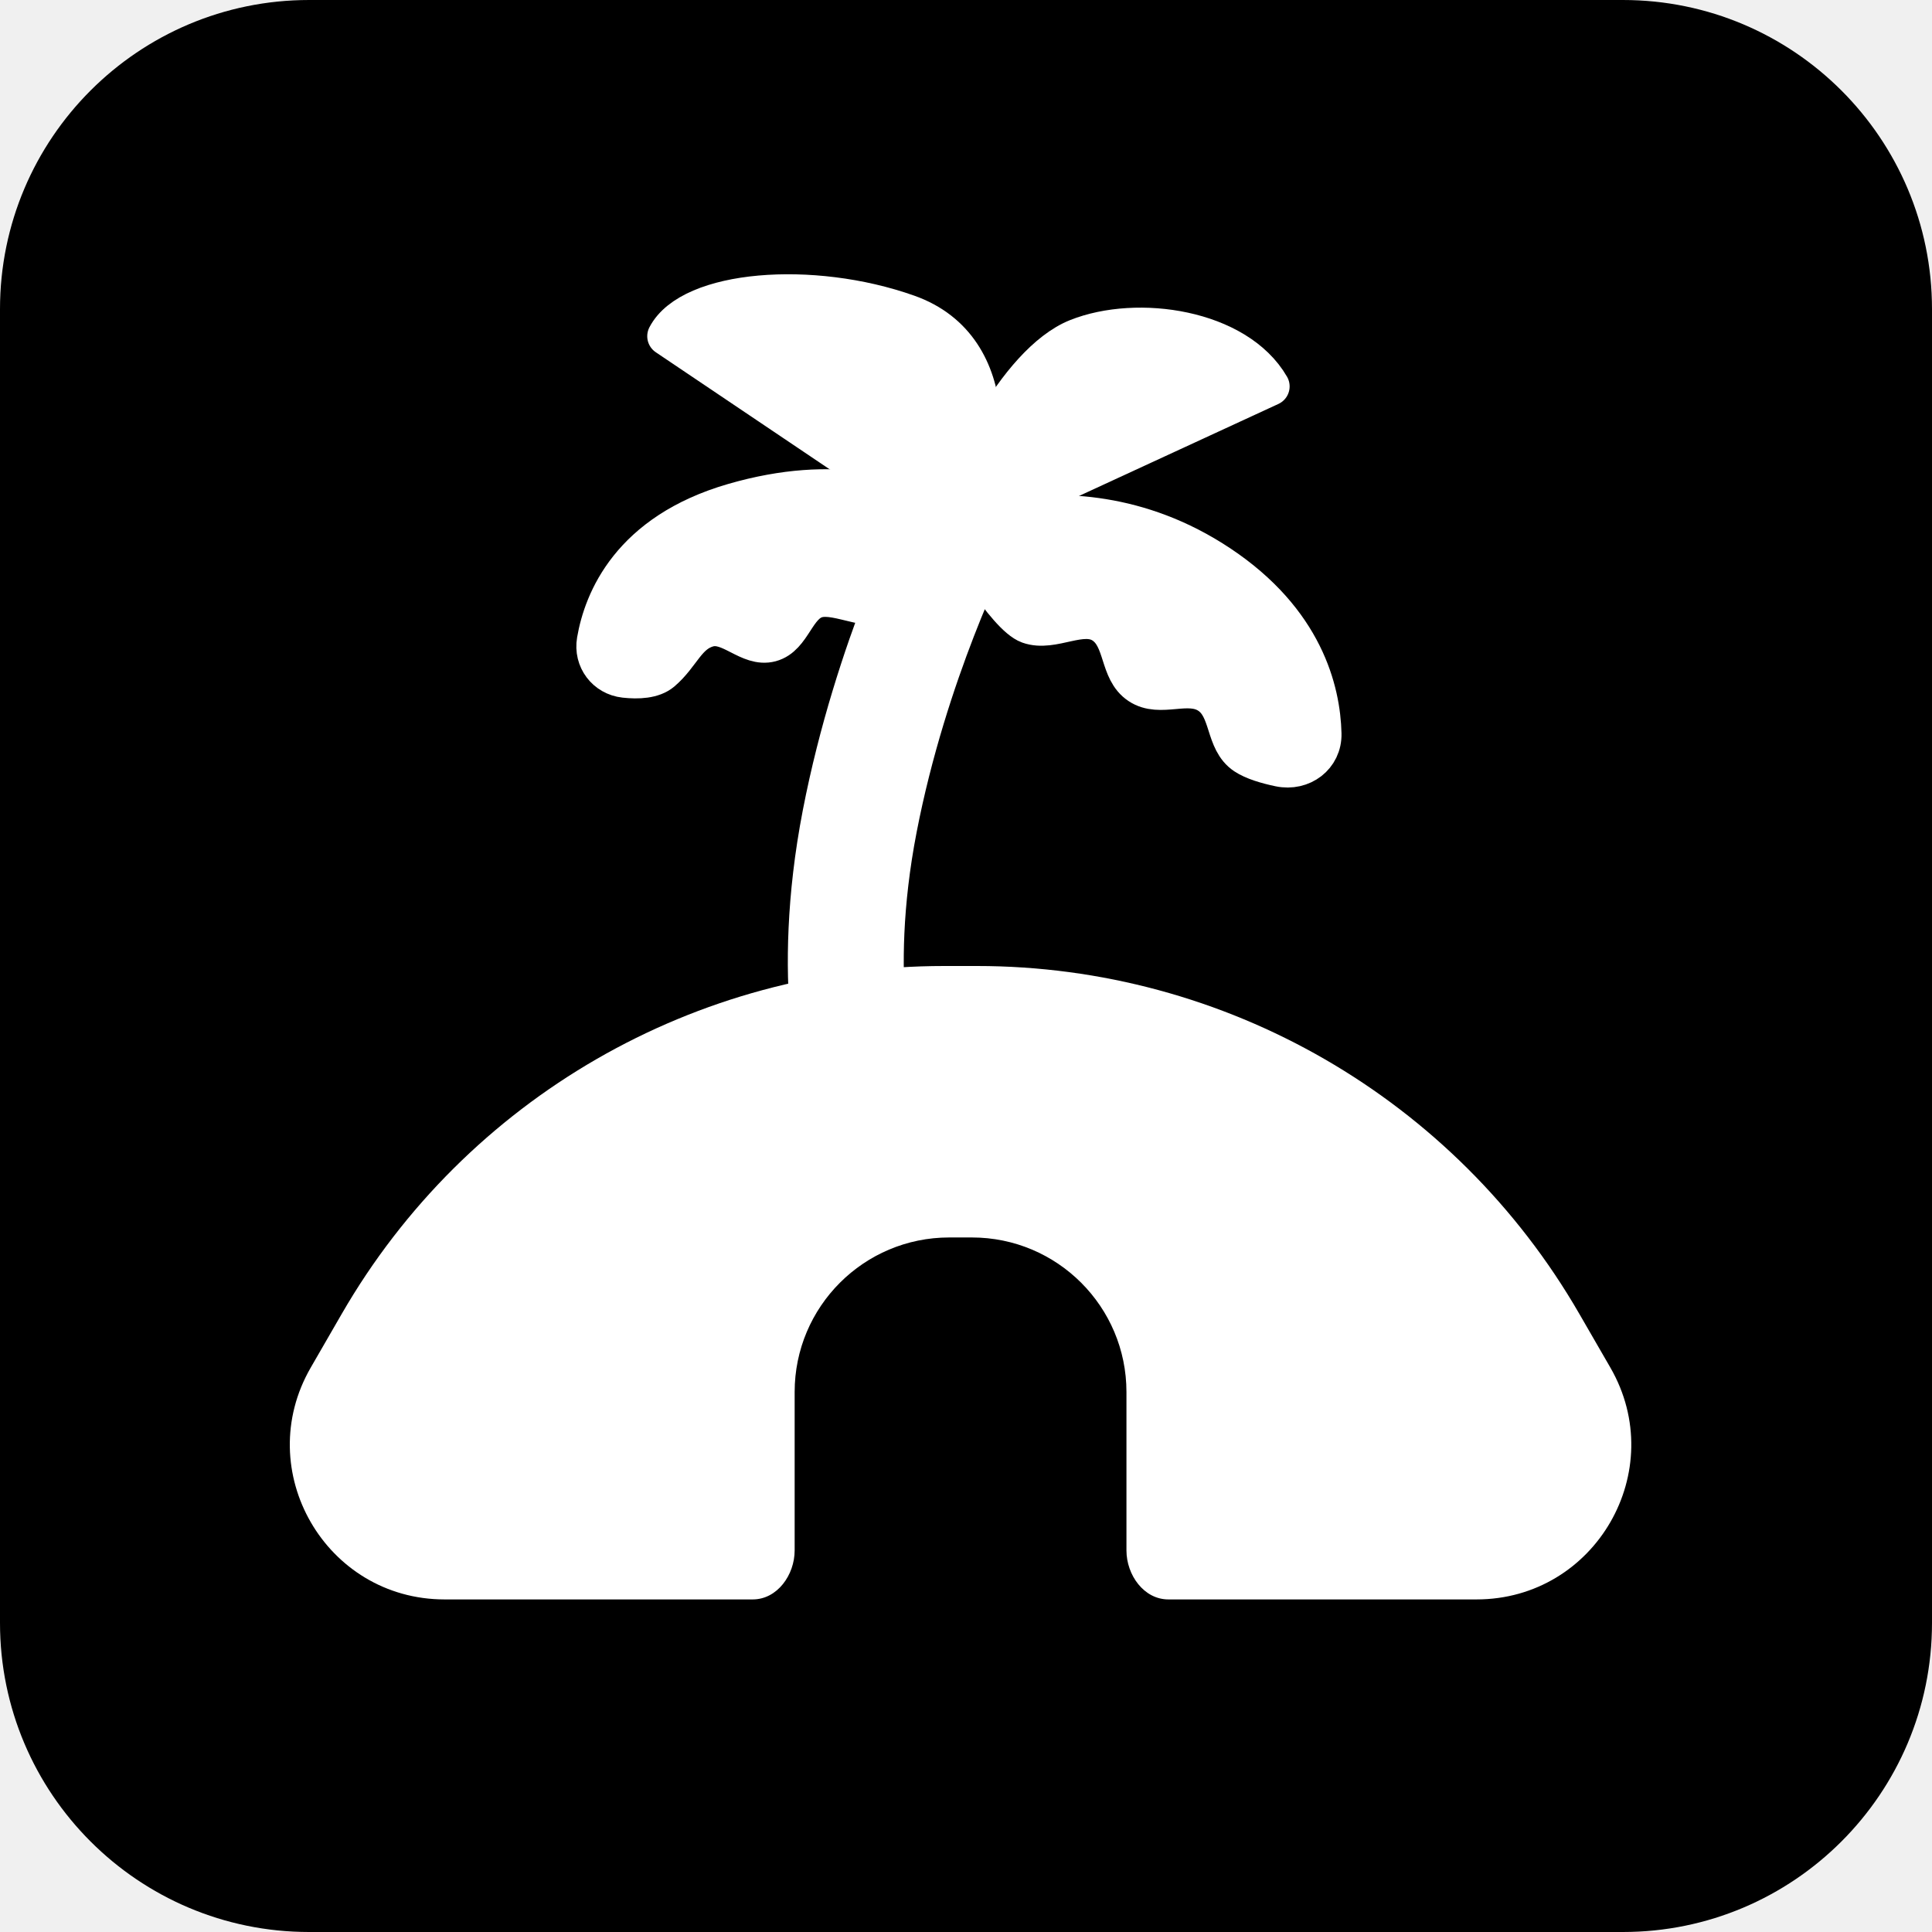
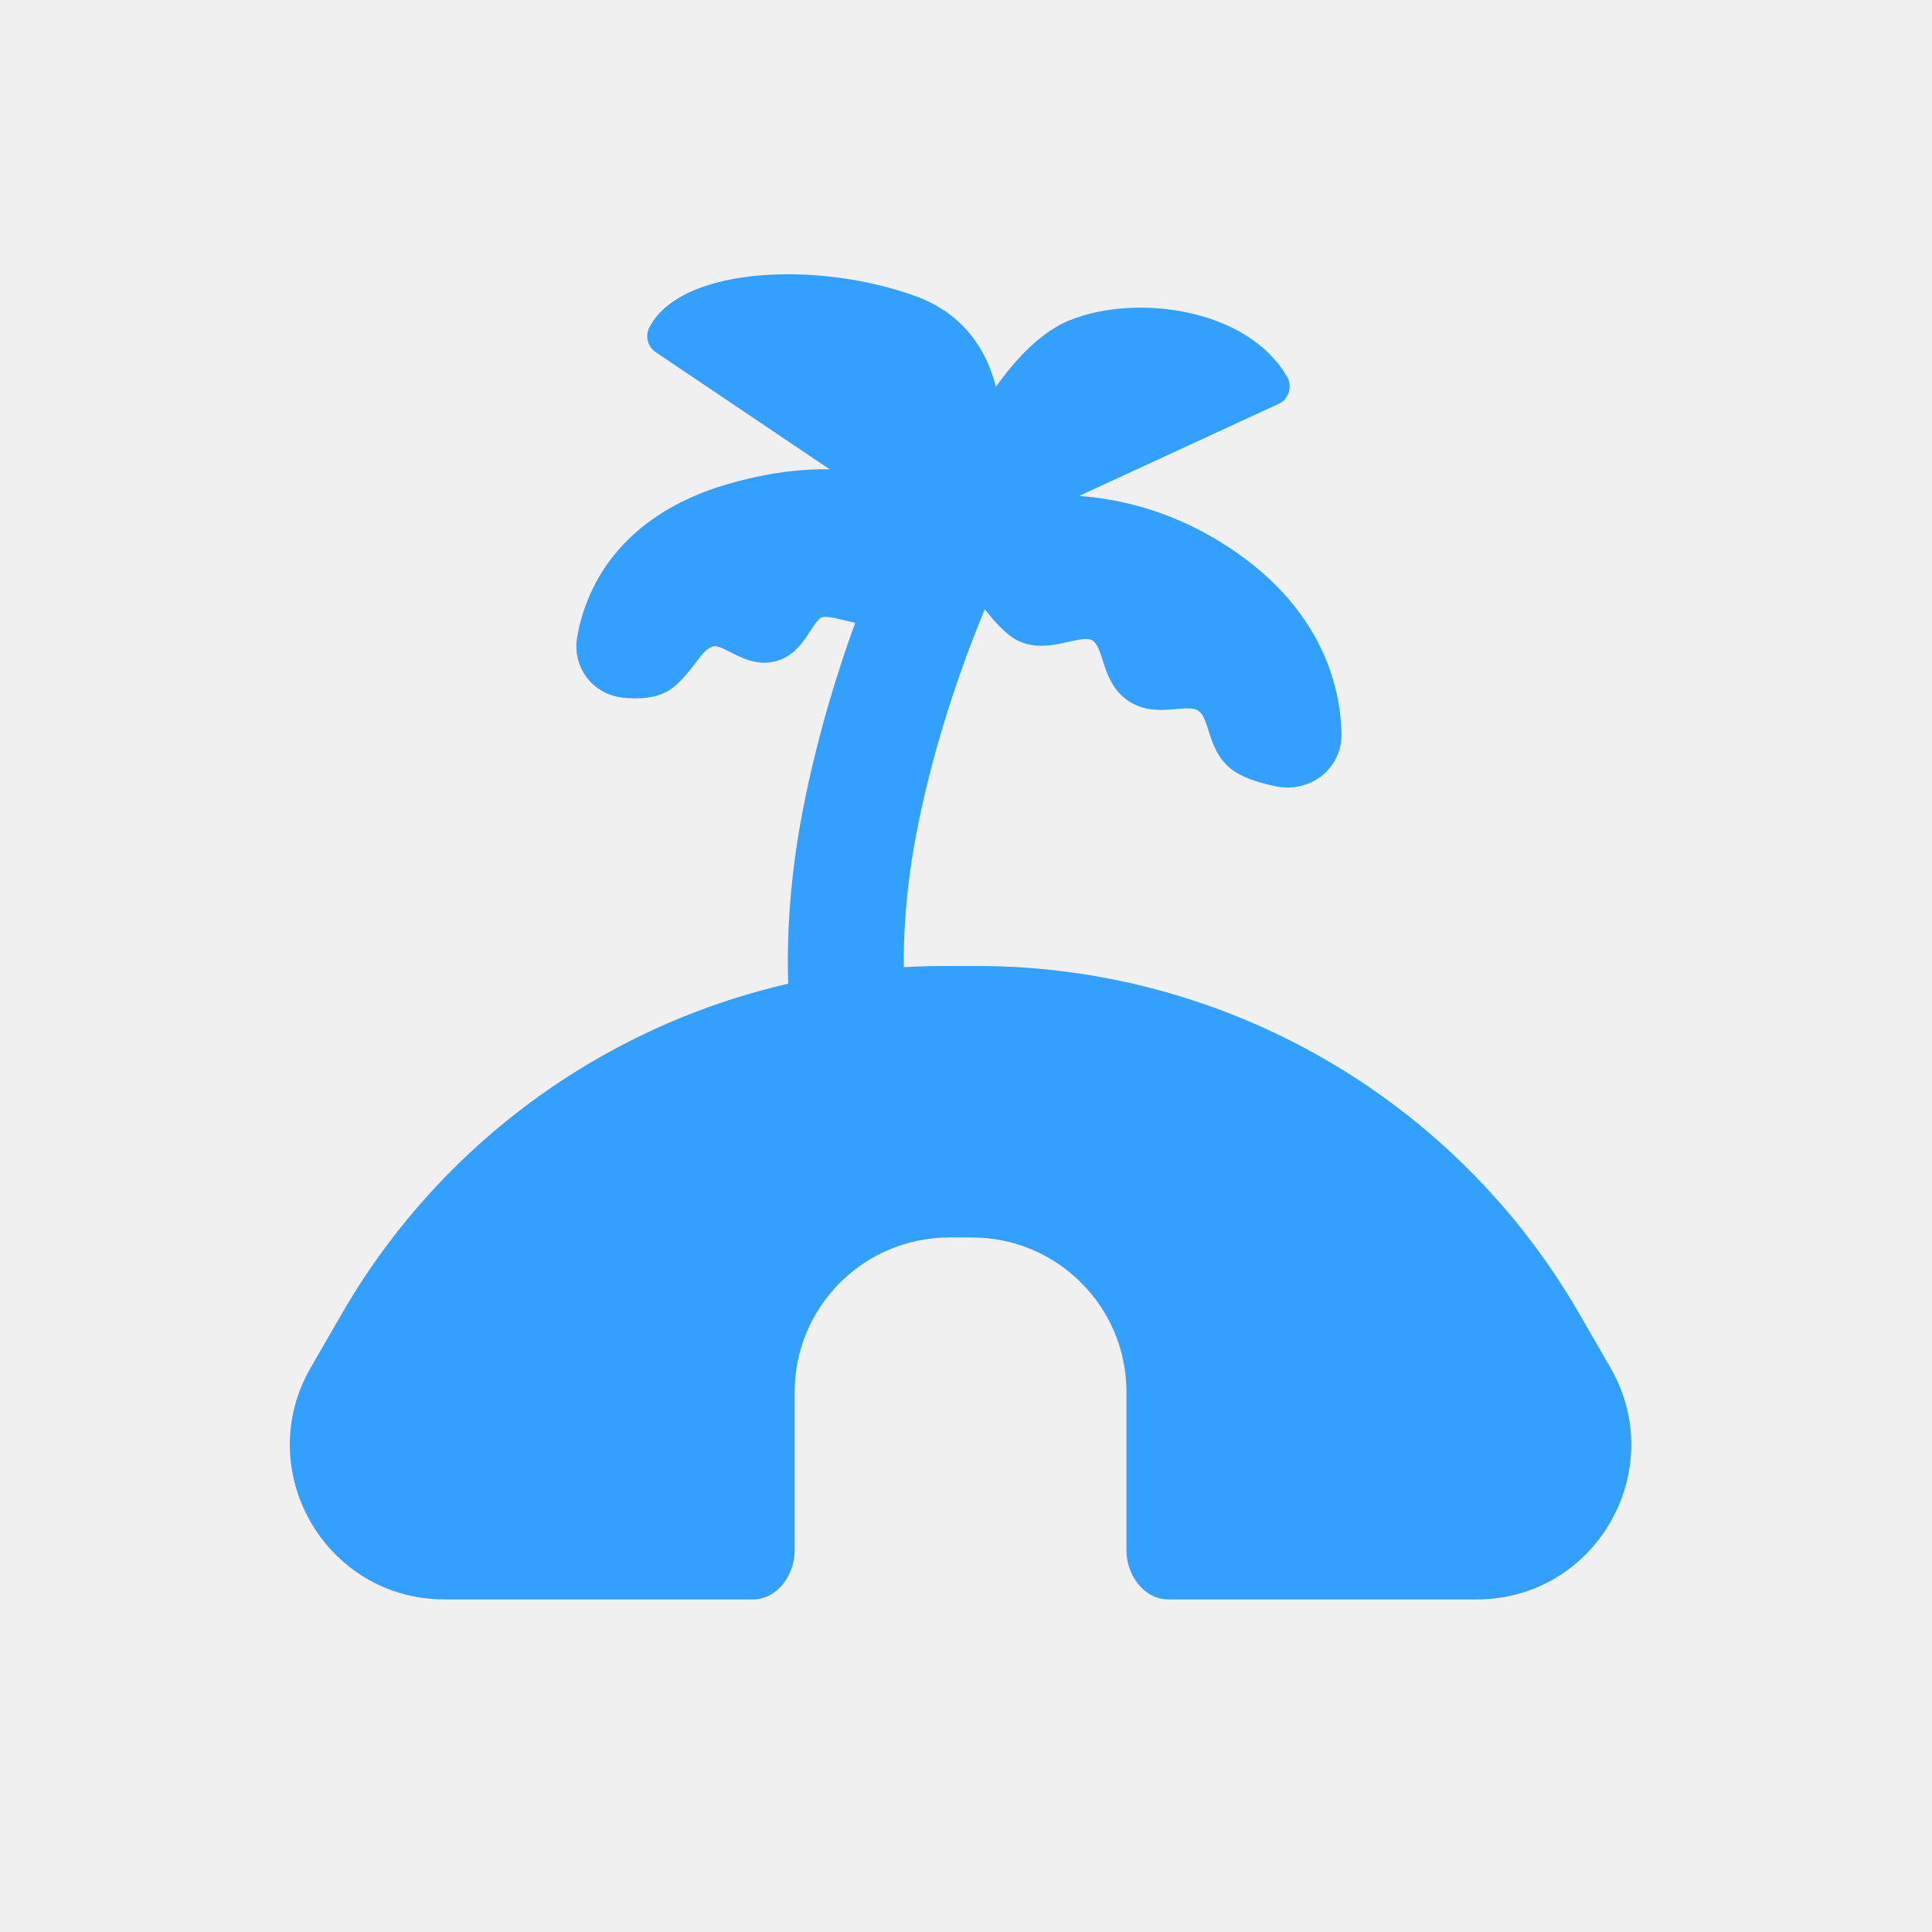
<svg xmlns="http://www.w3.org/2000/svg" width="100" height="100" viewBox="0 0 100 100" fill="none">
-   <rect width="100" height="100" rx="16" fill="currentColor" />
-   <path d="M49.5 27.5C49.5 27.5 46.125 34.117 44.5 42.5C42.875 50.883 44.5 56.125 44.5 56.125" stroke="white" stroke-width="6" stroke-linecap="round" stroke-linejoin="round" />
-   <path d="M64.441 39.09C64.873 39.377 65.557 39.579 66.227 39.719C67.391 39.962 68.467 39.161 68.436 37.972C68.38 35.755 67.515 32.129 63.114 29.206C58.958 26.446 54.831 26.408 52.229 26.805C50.745 27.031 50.154 28.652 51.006 29.889C51.766 30.992 52.651 32.107 53.25 32.319C54.5 32.764 56.004 31.592 57.1 32.319C58.195 33.047 57.869 34.726 58.965 35.453C60.06 36.181 61.481 35.229 62.576 35.956C63.672 36.684 63.346 38.363 64.441 39.09Z" fill="white" stroke="white" stroke-width="2" stroke-linecap="round" stroke-linejoin="round" />
-   <path d="M47 31.25C48.072 30.892 48.736 29.717 49.108 28.777C49.415 27.999 49.14 27.141 48.421 26.716C46.801 25.758 43.344 24.449 37.952 26.015C32.622 27.562 31.214 31.084 30.857 33.158C30.689 34.129 31.35 35.007 32.329 35.115C33.03 35.193 33.799 35.159 34.259 34.769C35.267 33.913 35.54 32.791 36.667 32.489C37.794 32.187 38.766 33.561 39.893 33.259C41.02 32.957 41.175 31.281 42.302 30.979C43.429 30.677 45.125 31.875 47 31.25Z" fill="white" stroke="white" stroke-width="2" stroke-linecap="round" stroke-linejoin="round" />
-   <path d="M55.75 17.5C52.624 18.75 49.499 25 49.5 27.5L65.751 20C64.025 17.011 58.876 16.25 55.75 17.5Z" fill="white" stroke="white" stroke-width="2" stroke-linecap="round" stroke-linejoin="round" />
-   <path d="M47 16.25C52 18.027 51.226 24.511 49.5 27.5L34.501 17.402C35.751 15 42 14.473 47 16.25Z" fill="white" stroke="white" stroke-width="2" stroke-linecap="round" stroke-linejoin="round" />
-   <path fill-rule="evenodd" clip-rule="evenodd" d="M48.869 50C36.008 50 24.123 56.862 17.692 68L16.084 70.786C13.005 76.119 16.854 82.786 23.012 82.786H38.961C40.23 82.786 41.131 81.519 41.131 80.251V80.251V72.051C41.131 67.633 44.713 64.051 49.131 64.051H50.305C54.723 64.051 58.305 67.633 58.305 72.051V80.251V80.251C58.305 81.519 59.206 82.786 60.474 82.786H76.424C82.582 82.786 86.431 76.119 83.352 70.786L81.743 68C75.313 56.862 63.428 50 50.566 50H48.869Z" fill="white" />
+   <rect width="100" height="100" rx="16" fill="transparent" />
+   <path d="M49.5 27.5C49.5 27.5 46.125 34.117 44.5 42.5C42.875 50.883 44.5 56.125 44.5 56.125" stroke="#33a0ff" stroke-width="6" stroke-linecap="round" stroke-linejoin="round" />
+   <path d="M64.441 39.09C64.873 39.377 65.557 39.579 66.227 39.719C67.391 39.962 68.467 39.161 68.436 37.972C68.38 35.755 67.515 32.129 63.114 29.206C58.958 26.446 54.831 26.408 52.229 26.805C50.745 27.031 50.154 28.652 51.006 29.889C51.766 30.992 52.651 32.107 53.25 32.319C54.5 32.764 56.004 31.592 57.1 32.319C58.195 33.047 57.869 34.726 58.965 35.453C60.06 36.181 61.481 35.229 62.576 35.956C63.672 36.684 63.346 38.363 64.441 39.09Z" fill="#33a0ff" stroke="#33a0ff" stroke-width="2" stroke-linecap="round" stroke-linejoin="round" />
+   <path d="M47 31.25C48.072 30.892 48.736 29.717 49.108 28.777C49.415 27.999 49.14 27.141 48.421 26.716C46.801 25.758 43.344 24.449 37.952 26.015C32.622 27.562 31.214 31.084 30.857 33.158C30.689 34.129 31.35 35.007 32.329 35.115C33.03 35.193 33.799 35.159 34.259 34.769C35.267 33.913 35.54 32.791 36.667 32.489C37.794 32.187 38.766 33.561 39.893 33.259C41.02 32.957 41.175 31.281 42.302 30.979C43.429 30.677 45.125 31.875 47 31.25Z" fill="#33a0ff" stroke="#33a0ff" stroke-width="2" stroke-linecap="round" stroke-linejoin="round" />
+   <path d="M55.75 17.5C52.624 18.75 49.499 25 49.5 27.5L65.751 20C64.025 17.011 58.876 16.25 55.75 17.5Z" fill="#33a0ff" stroke="#33a0ff" stroke-width="2" stroke-linecap="round" stroke-linejoin="round" />
+   <path d="M47 16.25C52 18.027 51.226 24.511 49.5 27.5L34.501 17.402C35.751 15 42 14.473 47 16.25Z" fill="#33a0ff" stroke="#33a0ff" stroke-width="2" stroke-linecap="round" stroke-linejoin="round" />
+   <path fill-rule="evenodd" clip-rule="evenodd" d="M48.869 50C36.008 50 24.123 56.862 17.692 68L16.084 70.786C13.005 76.119 16.854 82.786 23.012 82.786H38.961C40.23 82.786 41.131 81.519 41.131 80.251V80.251V72.051C41.131 67.633 44.713 64.051 49.131 64.051H50.305C54.723 64.051 58.305 67.633 58.305 72.051V80.251V80.251C58.305 81.519 59.206 82.786 60.474 82.786H76.424C82.582 82.786 86.431 76.119 83.352 70.786L81.743 68C75.313 56.862 63.428 50 50.566 50H48.869Z" fill="#33a0ff" />
</svg>
